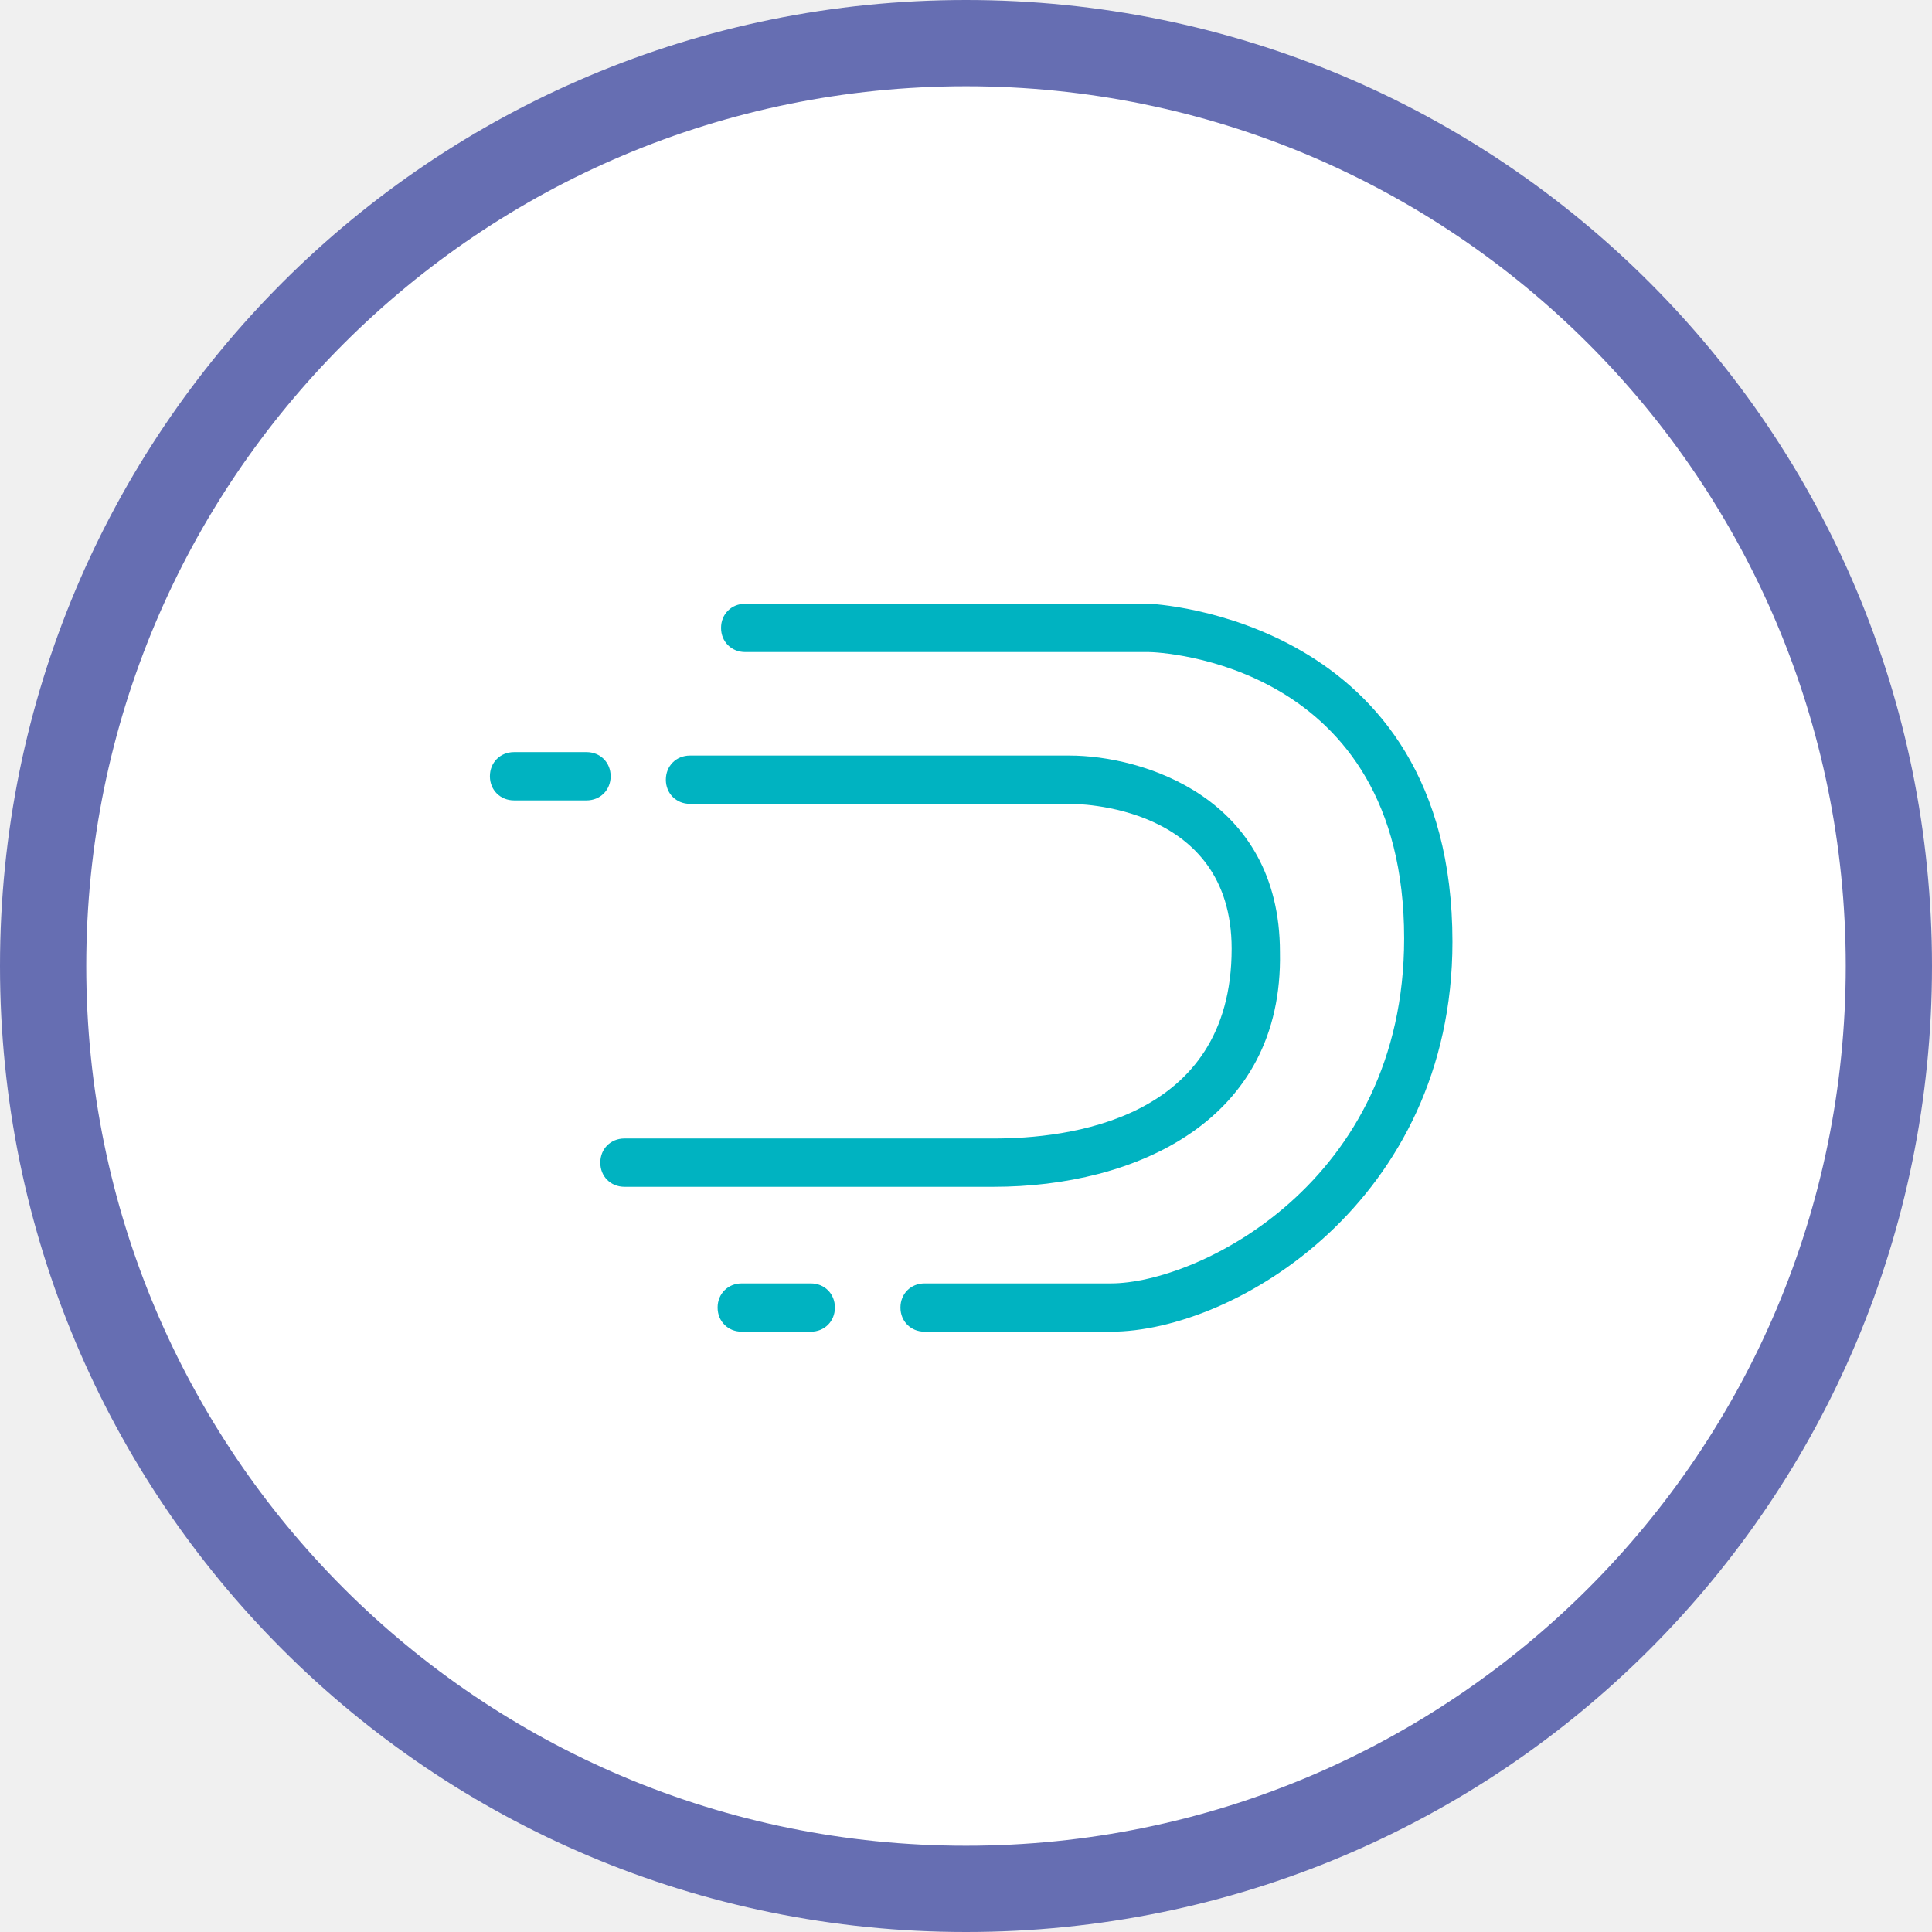
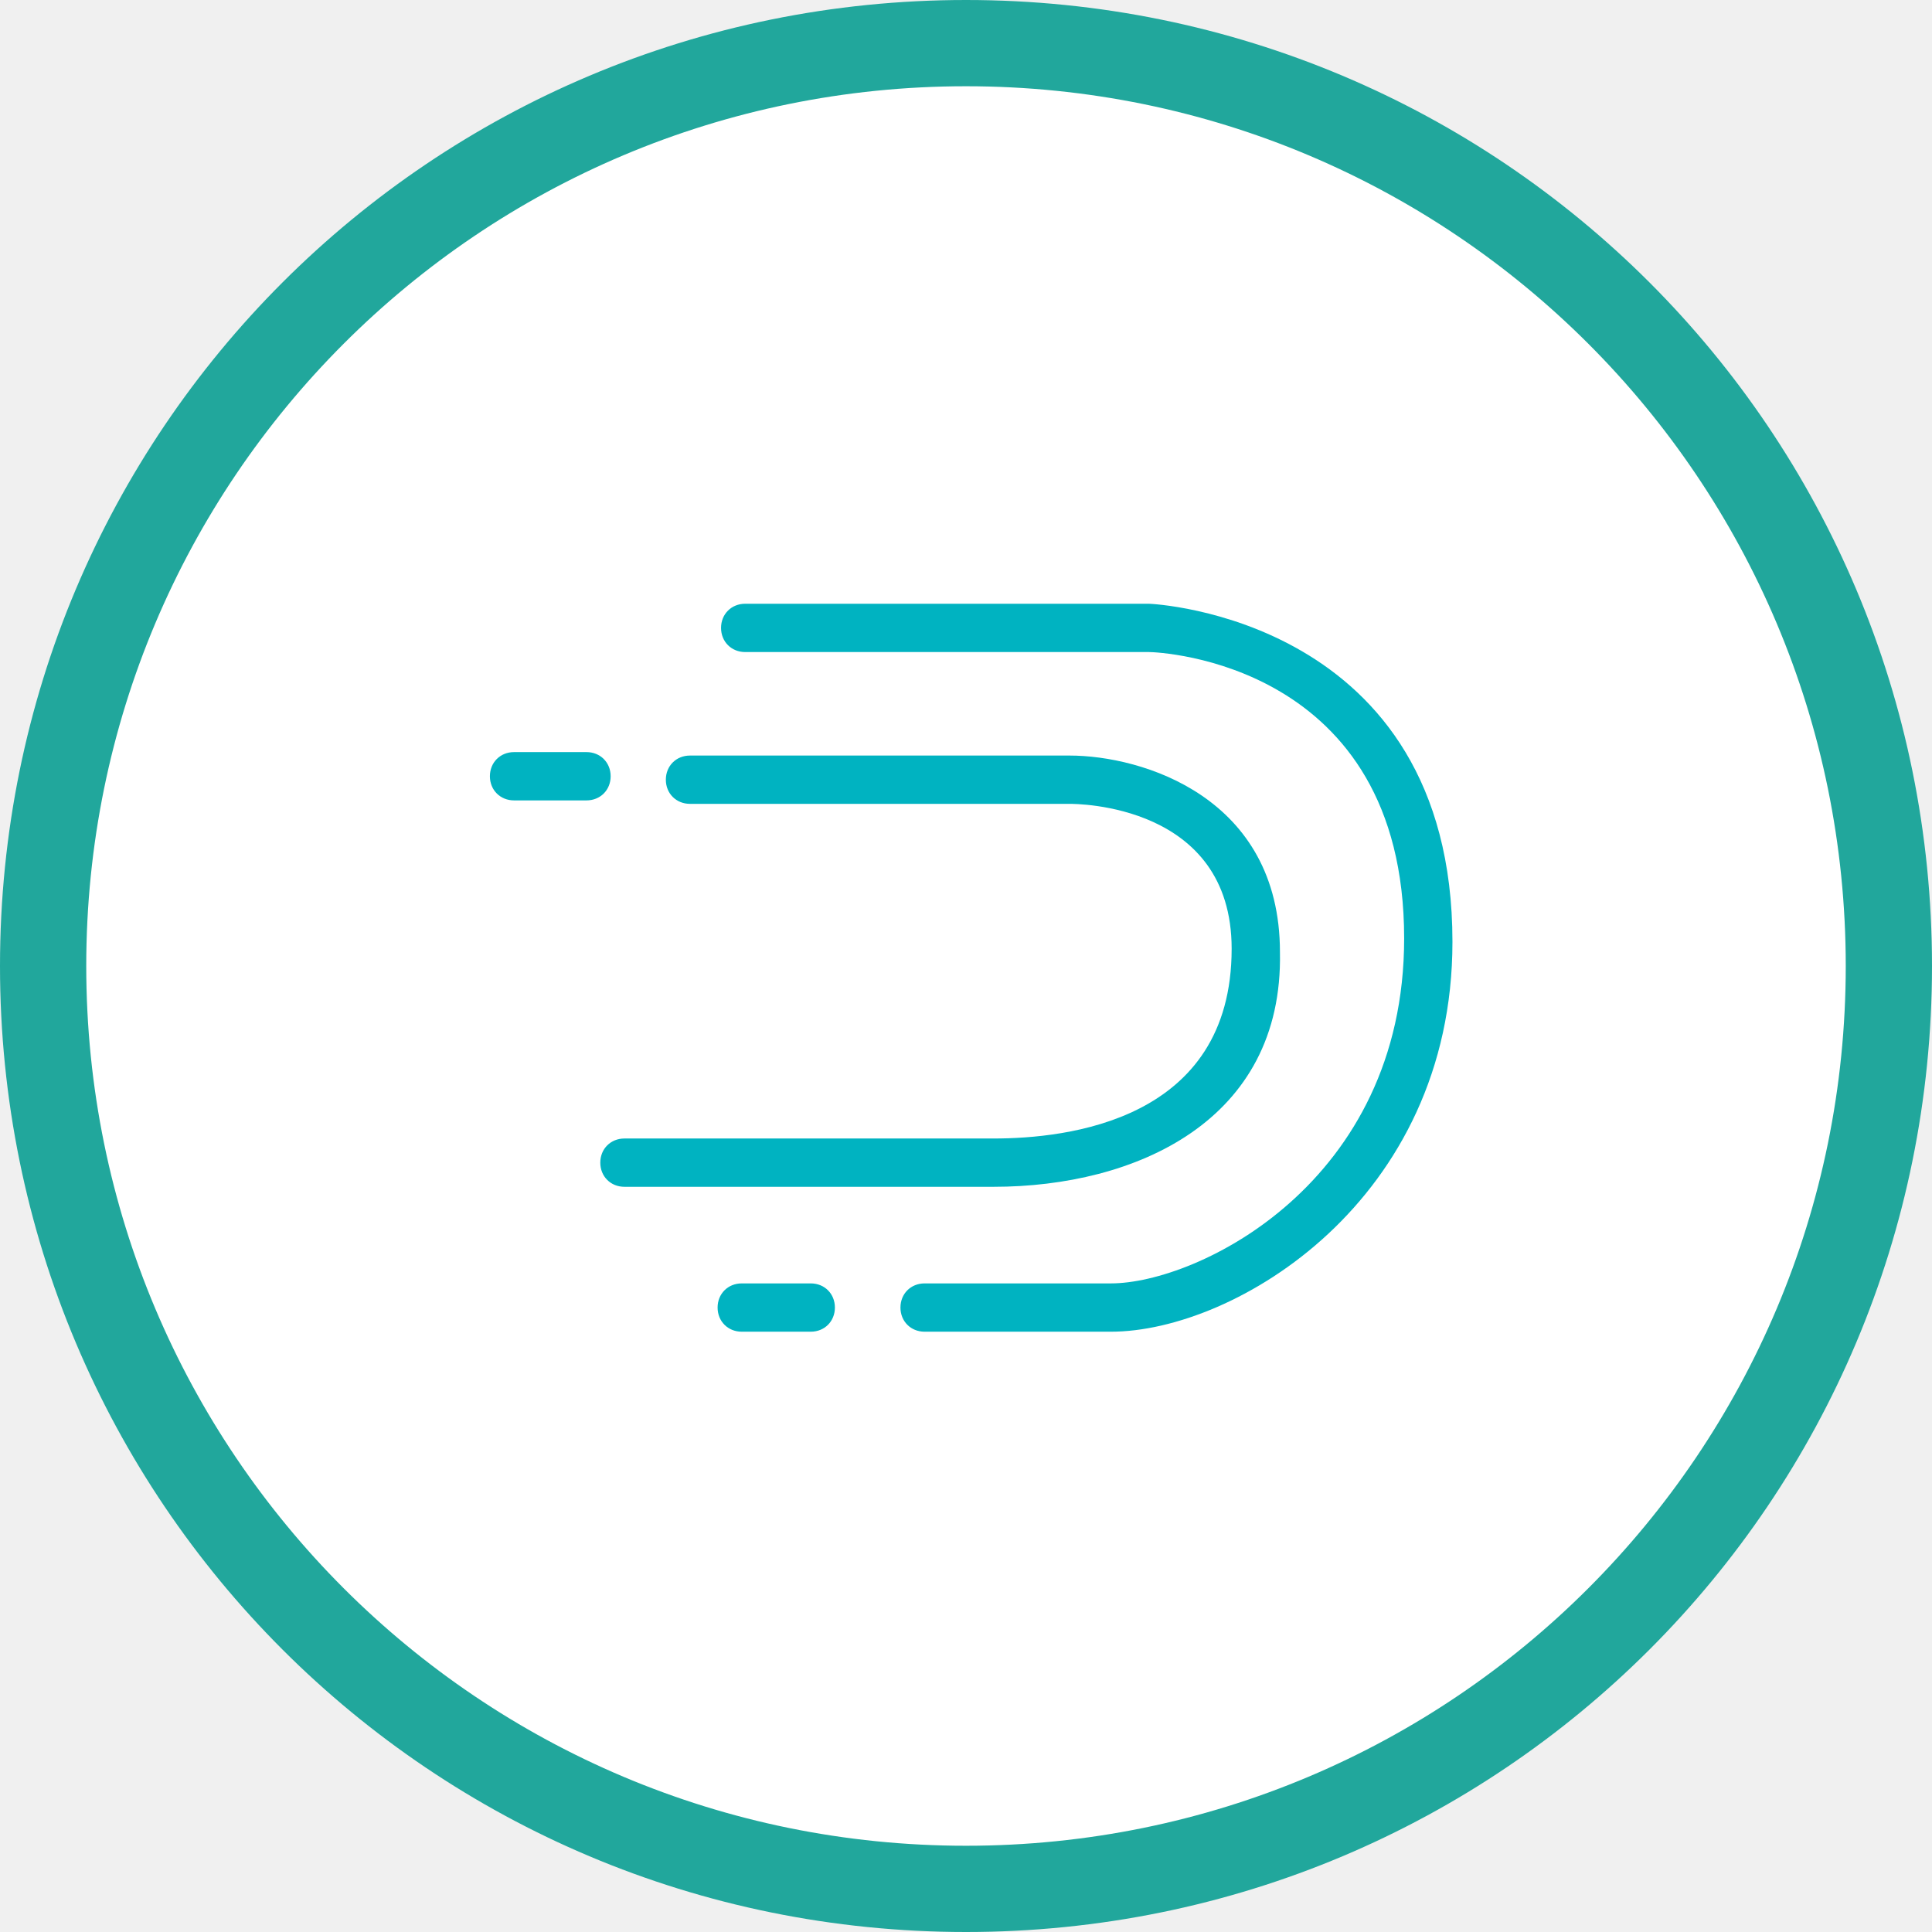
<svg xmlns="http://www.w3.org/2000/svg" version="1.1" id="Layer_2_2_" x="0px" y="0px" viewBox="0 0 56 56" style="enable-background:new 0 0 56 56;" xml:space="preserve">
  <style type="text/css">
	.st0{fill:#FFFFFF;}
- 	.st1{fill:#666EB2;}
+ 	.st1{fill:#21A79C;}
	.st2{fill:#00B3C1;}
</style>
  <g>
    <path class="st0" d="M28,54.8c-14.8,0-26.8-12-26.8-26.8S13.2,1.2,28,1.2s26.8,12,26.8,26.8S42.8,54.8,28,54.8z" />
    <path class="st1" d="M28,2.5c14.1,0,25.5,11.4,25.5,25.5S42.1,53.5,28,53.5S2.5,42.1,2.5,28S13.9,2.5,28,2.5 M28,0   C12.5,0,0,12.5,0,28s12.5,28,28,28s28-12.5,28-28S43.5,0,28,0L28,0z" />
  </g>
  <g>
    <path class="st2" d="M32.2,38.6h-5.4c-0.4,0-0.7-0.3-0.7-0.7s0.3-0.7,0.7-0.7h5.4c2.5,0,8.5-2.9,8.5-10c0-8-7.1-8.3-7.4-8.3H21.6   c-0.4,0-0.7-0.3-0.7-0.7c0-0.4,0.3-0.7,0.7-0.7h11.7c0.1,0,8.8,0.4,8.8,9.8C42.1,34.8,35.8,38.6,32.2,38.6z" />
    <path class="st2" d="M28.8,34.4H18.1c-0.4,0-0.7-0.3-0.7-0.7s0.3-0.7,0.7-0.7h10.7c2.1,0,6.9-0.5,6.9-5.5c0-4.2-4.5-4.2-4.7-4.2H20   c-0.4,0-0.7-0.3-0.7-0.7c0-0.4,0.3-0.7,0.7-0.7h11c2.1,0,6.1,1.2,6.1,5.7C37.2,32.5,32.9,34.4,28.8,34.4z" />
    <path class="st2" d="M23.5,38.6h-2c-0.4,0-0.7-0.3-0.7-0.7s0.3-0.7,0.7-0.7h2c0.4,0,0.7,0.3,0.7,0.7S23.9,38.6,23.5,38.6z" />
    <path class="st2" d="M17,23.2h-2.1c-0.4,0-0.7-0.3-0.7-0.7c0-0.4,0.3-0.7,0.7-0.7H17c0.4,0,0.7,0.3,0.7,0.7   C17.7,22.9,17.4,23.2,17,23.2z" />
  </g>
</svg>
